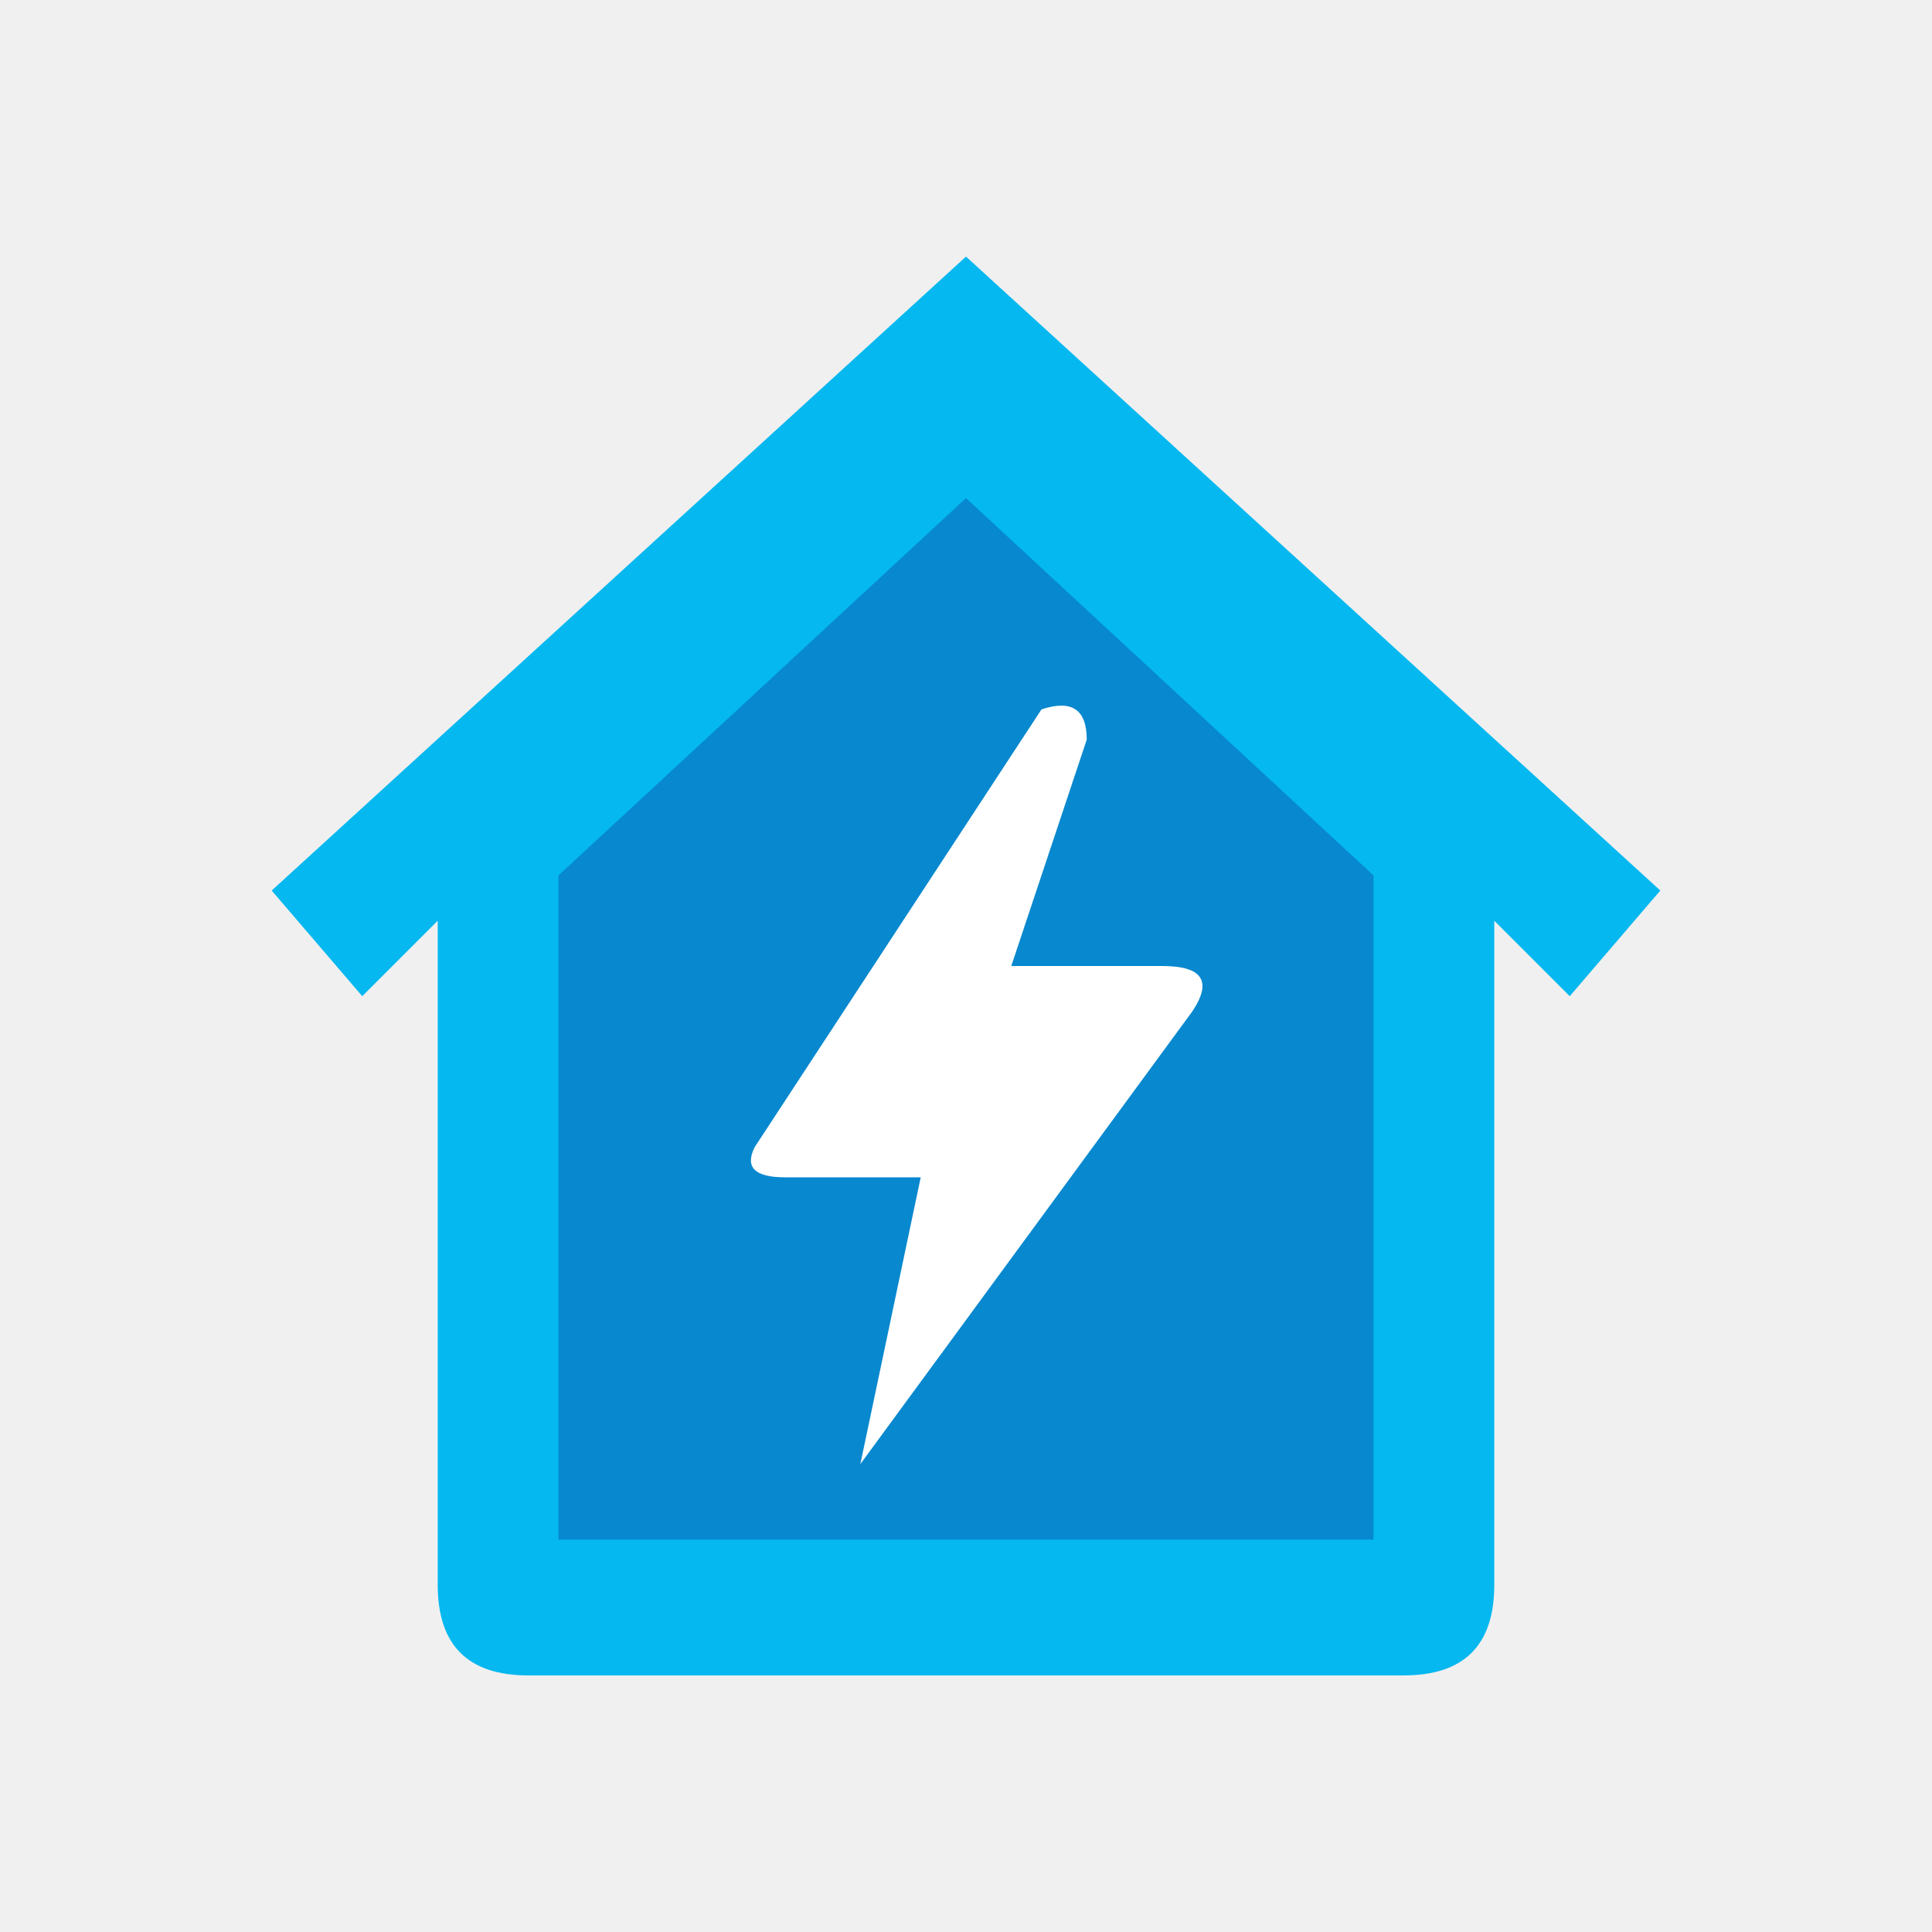
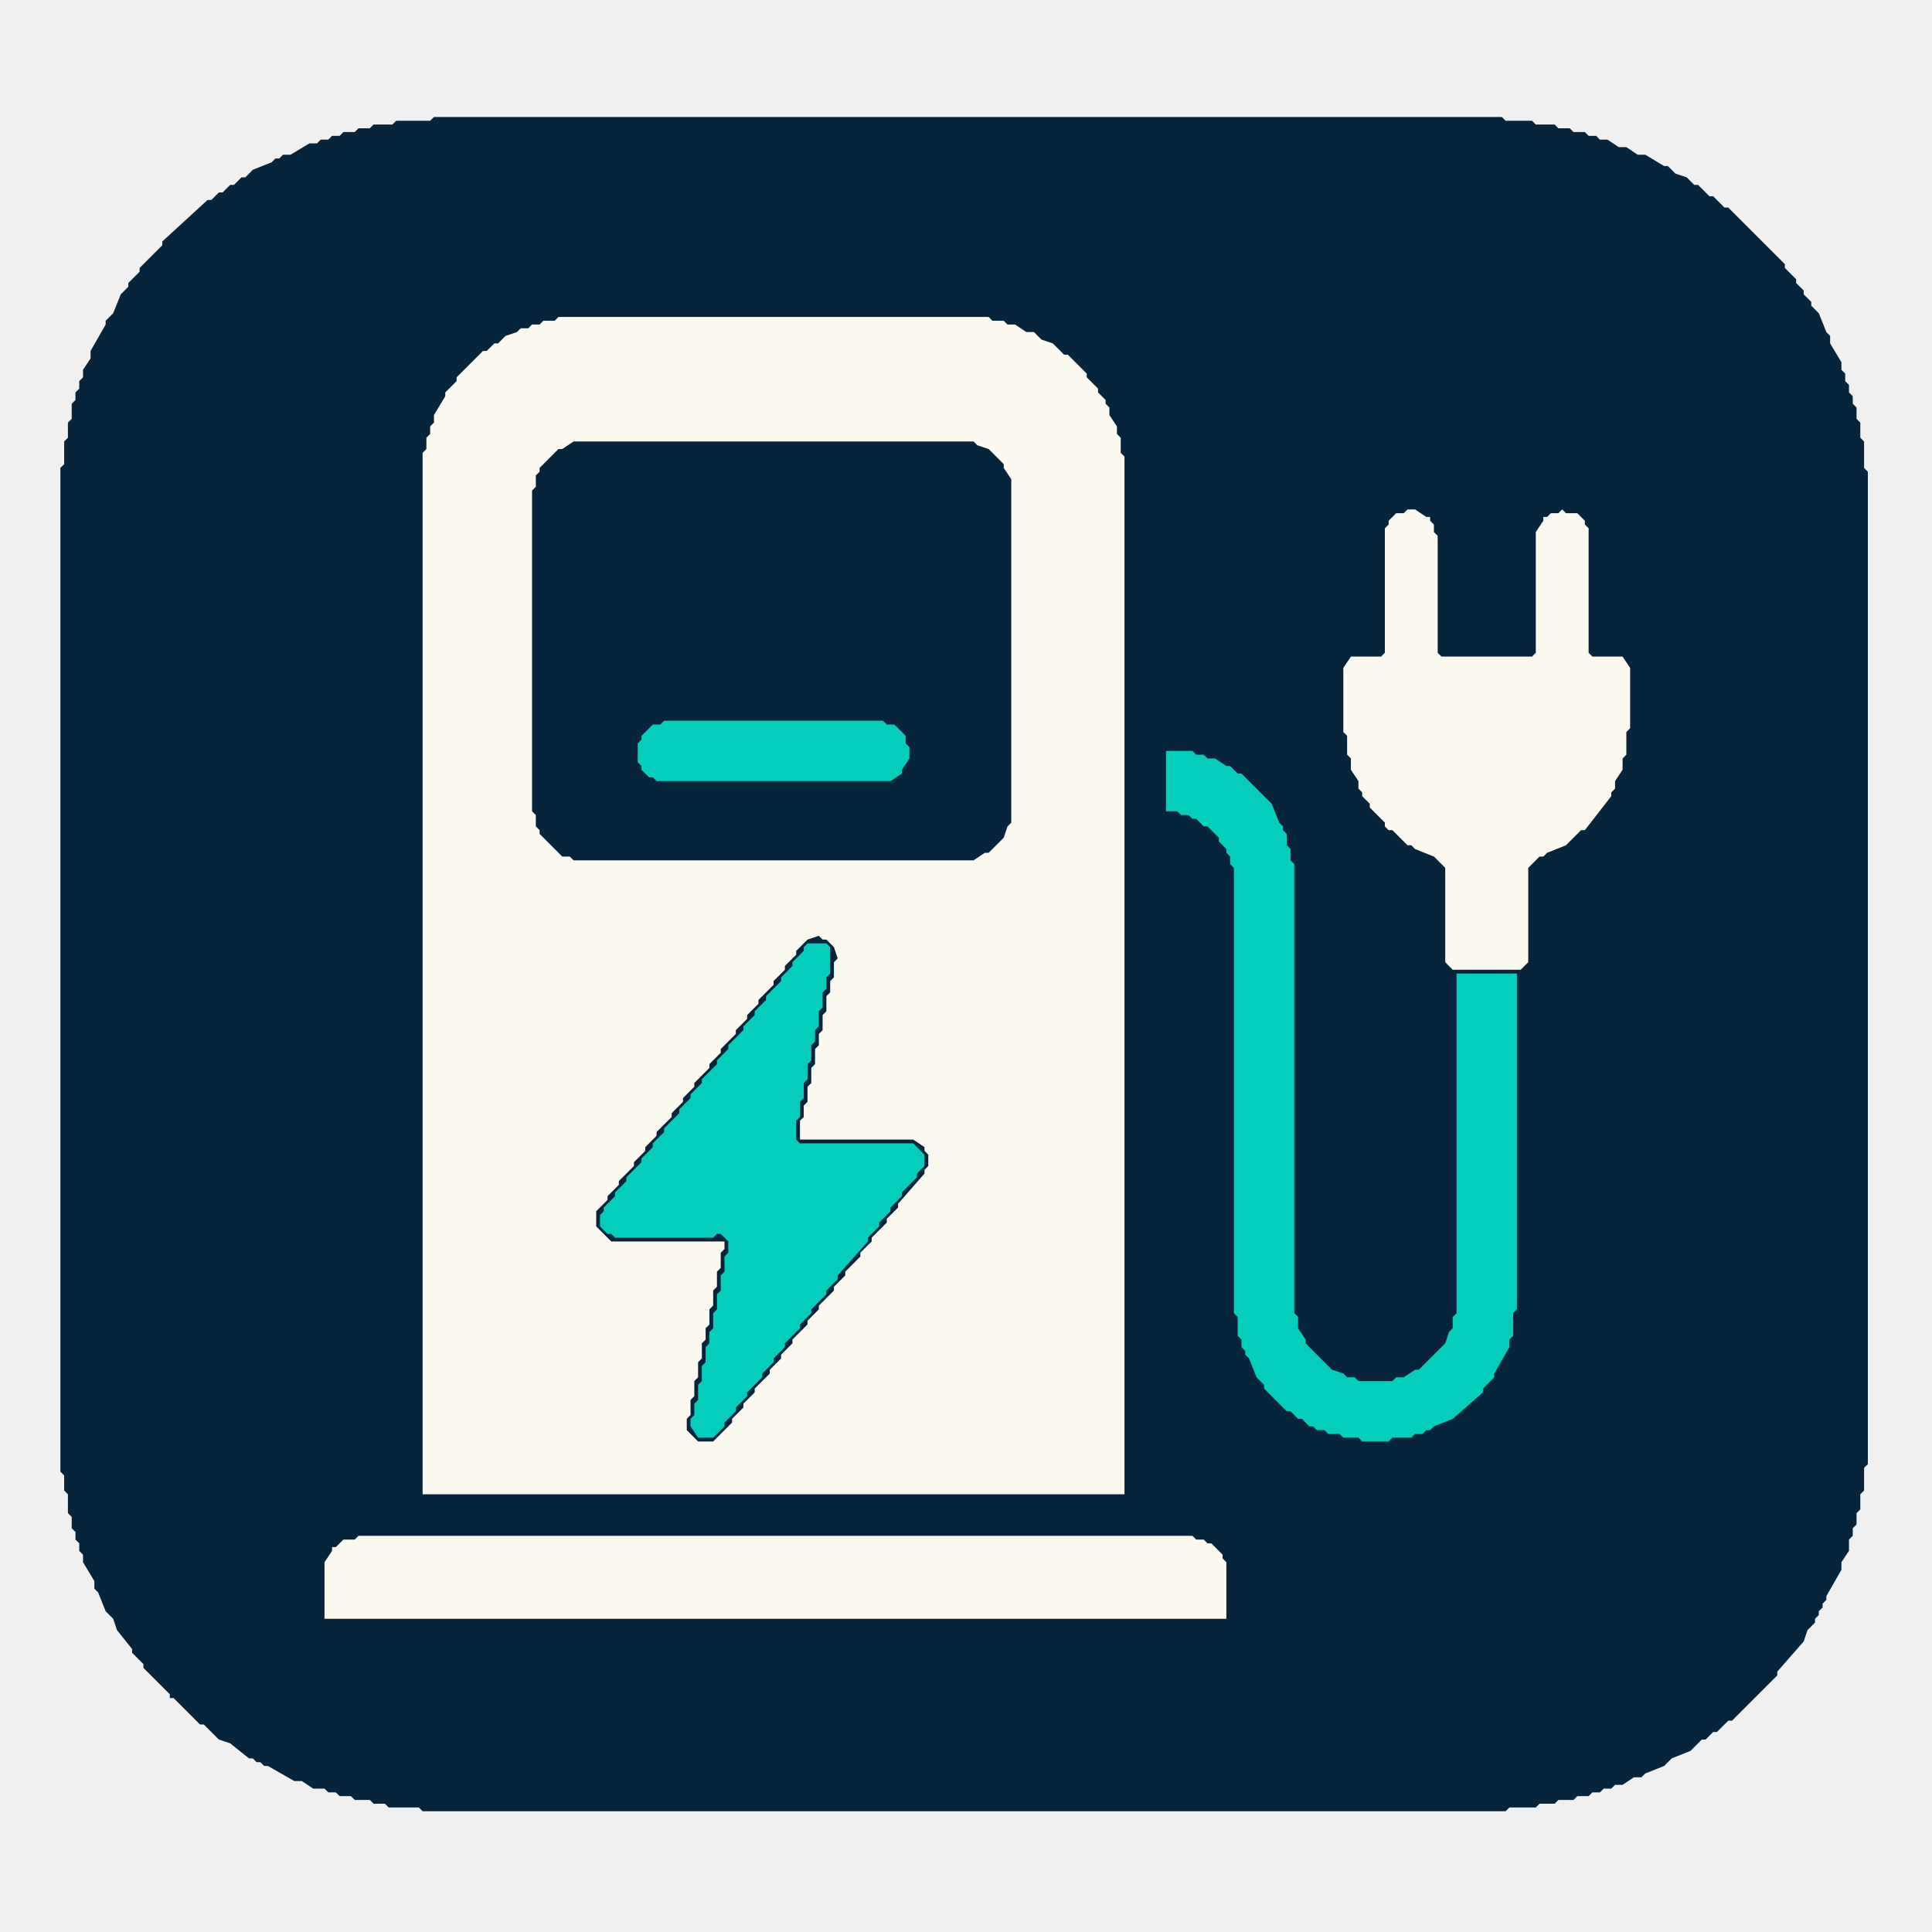
- <svg xmlns="http://www.w3.org/2000/svg" viewBox="0 0 128 128">
-   <path d="M18 59 L64 17 L110 59 L104 66 L99 61 L99 105 Q99 111 93 111 L35 111 Q29 111 29 105 L29 61 L24 66 Z" fill="#05B8F0" />
-   <path d="M37 58 L64 33 L91 58 L91 102 L37 102 Z" fill="#0788CF" />
-   <path d="M69 47 L50 76 Q49 78 52 78 L61 78 L57 97 L79 67 Q81 64 77 64 L67 64 L72 49 Q72 46 69 47 Z" fill="#FFFFFF" />
+ <svg xmlns="http://www.w3.org/2000/svg" viewBox="0 0 512 512" width="512" height="512" role="img">
+   <path fill="#06253C" fill-rule="evenodd" d="M43,64 L43,65 L37,71 L37,72 L34,75 L34,76 L32,78 L30,83 L28,85 L28,86 L24,93 L24,95 L22,98 L22,100 L21,101 L21,103 L20,104 L20,106 L19,107 L19,111 L18,112 L18,116 L17,117 L17,123 L16,124 L16,390 L17,391 L17,395 L18,396 L18,401 L19,402 L19,405 L20,406 L20,408 L21,409 L21,411 L22,412 L22,414 L25,419 L25,421 L26,422 L28,427 L30,429 L31,432 L35,437 L35,438 L38,441 L38,442 L45,449 L45,450 L46,450 L53,457 L54,457 L58,461 L61,462 L66,466 L67,466 L68,467 L69,467 L70,468 L71,468 L78,472 L80,472 L83,474 L86,474 L87,475 L89,475 L90,476 L93,476 L94,477 L98,477 L99,478 L102,478 L103,479 L111,479 L112,480 L399,480 L400,479 L407,479 L408,478 L412,478 L413,477 L417,477 L418,476 L421,476 L422,475 L424,475 L425,474 L427,474 L428,473 L430,473 L433,471 L435,471 L436,470 L441,468 L443,466 L448,464 L451,461 L452,461 L454,459 L455,459 L458,456 L459,456 L471,444 L471,443 L478,435 L479,432 L481,430 L481,429 L482,428 L482,427 L483,426 L483,425 L484,424 L484,423 L488,416 L488,414 L490,411 L490,408 L491,407 L491,405 L492,404 L492,401 L493,400 L493,396 L494,395 L494,389 L495,388 L495,125 L494,124 L494,117 L493,116 L493,112 L492,111 L492,108 L491,107 L491,105 L490,104 L490,102 L489,101 L489,99 L488,98 L488,96 L485,91 L485,89 L484,88 L482,83 L480,81 L480,80 L478,78 L478,77 L476,75 L476,74 L473,71 L473,70 L458,55 L457,55 L454,52 L453,52 L450,49 L449,49 L447,47 L444,46 L442,44 L441,44 L436,41 L434,41 L431,39 L429,39 L426,37 L424,37 L423,36 L421,36 L420,35 L417,35 L416,34 L413,34 L412,33 L407,33 L406,32 L399,32 L398,31 L115,31 L114,32 L105,32 L104,33 L99,33 L98,34 L95,34 L94,35 L91,35 L90,36 L88,36 L87,37 L85,37 L84,38 L82,38 L77,41 L75,41 L74,42 L73,42 L72,43 L67,45 L65,47 L64,47 L62,49 L61,49 L59,51 L58,51 L56,53 L55,53 Z" />
+   <path fill="#FBF8EF" fill-rule="evenodd" d="M86,414 L86,429 L325,429 L325,414 L324,413 L324,412 L321,409 L320,409 L319,408 L317,408 L316,407 L95,407 L94,408 L91,408 L89,410 L88,410 L88,411 Z M373,135 L372,136 L370,136 L368,138 L368,139 L367,140 L367,173 L366,174 L358,174 L356,177 L356,194 L357,195 L357,200 L358,201 L358,204 L360,207 L360,209 L361,210 L361,211 L363,213 L363,214 L367,218 L367,219 L368,220 L369,220 L373,224 L374,224 L375,225 L380,227 L383,230 L383,255 L385,257 L403,257 L405,255 L405,230 L408,227 L409,227 L410,226 L415,224 L419,220 L420,220 L427,211 L427,210 L428,209 L428,207 L430,204 L430,201 L431,200 L431,194 L432,193 L432,177 L430,174 L422,174 L421,173 L421,140 L420,139 L420,138 L418,136 L415,136 L414,135 L413,136 L411,136 L410,137 L409,137 L409,138 L407,141 L407,173 L406,174 L382,174 L381,173 L381,142 L380,141 L380,139 L379,138 L379,137 L378,137 L375,135 Z M134,89 L132,91 L131,91 L129,93 L128,93 L121,100 L121,101 L118,104 L118,105 L115,110 L115,112 L114,113 L114,115 L113,116 L113,119 L112,120 L112,396 L298,396 L298,121 L297,120 L297,116 L296,115 L296,113 L294,110 L294,108 L293,107 L293,106 L291,104 L291,103 L288,100 L288,99 L283,94 L282,94 L279,91 L276,90 L274,88 L272,88 L269,86 L267,86 L266,85 L263,85 L262,84 L148,84 L147,85 L144,85 L143,86 L141,86 L140,87 L138,87 L137,88 Z M217,248 L218,249 L219,249 L221,251 L222,254 L221,255 L221,259 L220,260 L220,263 L219,264 L219,268 L218,269 L218,273 L217,274 L217,277 L216,278 L216,282 L215,283 L215,287 L214,288 L214,292 L213,293 L213,296 L212,297 L212,302 L242,302 L245,304 L245,305 L246,306 L246,309 L245,310 L245,311 L238,319 L238,320 L235,323 L235,324 L231,328 L231,329 L228,332 L228,333 L224,337 L224,338 L221,341 L221,342 L217,346 L217,347 L214,350 L214,351 L210,355 L210,356 L207,359 L207,360 L204,363 L204,364 L200,368 L200,369 L197,372 L197,373 L194,376 L194,377 L189,382 L185,382 L182,379 L182,376 L183,375 L183,371 L184,370 L184,366 L185,365 L185,361 L186,360 L186,356 L187,355 L187,352 L188,351 L188,347 L189,346 L189,342 L190,341 L190,337 L191,336 L191,332 L192,331 L192,329 L162,329 L158,325 L158,321 L161,318 L161,317 L164,314 L164,313 L168,309 L168,308 L171,305 L171,304 L174,301 L174,300 L178,296 L178,295 L181,292 L181,291 L184,288 L184,287 L188,283 L188,282 L191,279 L191,278 L195,274 L195,273 L198,270 L198,269 L201,266 L201,265 L205,261 L205,260 L208,257 L208,256 L211,253 L211,252 L214,249 Z M143,124 L148,119 L149,119 L152,117 L258,117 L259,118 L262,119 L266,123 L266,124 L268,127 L268,218 L267,219 L266,222 L262,226 L261,226 L258,228 L152,228 L151,227 L149,227 L143,221 L143,220 L142,219 L142,216 L141,215 L141,130 L142,129 L142,126 L143,125 Z" />
+   <path fill="#04CDBB" fill-rule="evenodd" d="M219,250 L214,250 L213,251 L213,252 L210,255 L210,256 L207,259 L207,260 L203,264 L203,265 L200,268 L200,269 L197,272 L197,273 L193,277 L193,278 L190,281 L190,282 L186,286 L186,287 L183,290 L183,291 L180,294 L180,295 L176,299 L176,300 L173,303 L173,304 L170,307 L170,308 L166,312 L166,313 L163,316 L163,317 L160,320 L160,321 L159,322 L159,325 L161,327 L162,327 L163,328 L189,328 L190,327 L191,327 L193,329 L193,332 L192,333 L192,337 L191,338 L191,342 L190,343 L190,347 L189,348 L189,352 L188,353 L188,356 L187,357 L187,361 L186,362 L186,366 L185,367 L185,371 L184,372 L184,375 L183,376 L183,378 L185,381 L189,381 L192,378 L192,377 L195,374 L195,373 L198,370 L198,369 L202,365 L202,364 L205,361 L205,360 L208,357 L208,356 L212,352 L212,351 L215,348 L215,347 L219,343 L219,342 L222,339 L222,338 L230,329 L230,328 L233,325 L233,324 L236,321 L236,320 L239,317 L239,316 L243,312 L243,311 L245,309 L245,306 L242,303 L212,303 L211,302 L211,297 L212,296 L212,292 L213,291 L213,287 L214,286 L214,282 L215,281 L215,277 L216,276 L216,273 L217,272 L217,268 L218,267 L218,263 L219,262 L219,259 L220,258 L220,251 Z M309,199 L309,215 L312,215 L313,216 L315,216 L316,217 L317,217 L319,219 L320,219 L323,222 L323,223 L325,225 L325,226 L326,227 L326,229 L327,230 L327,348 L328,349 L328,354 L329,355 L329,357 L330,358 L330,359 L331,360 L333,365 L335,367 L335,368 L341,374 L342,374 L344,376 L345,376 L347,378 L348,378 L349,379 L351,379 L352,380 L355,380 L356,381 L360,381 L361,382 L368,382 L369,381 L374,381 L375,380 L377,380 L378,379 L379,379 L380,378 L385,376 L393,369 L393,368 L396,365 L396,364 L400,357 L400,355 L401,354 L401,348 L402,347 L402,258 L386,258 L386,348 L385,349 L385,352 L384,353 L383,356 L376,363 L375,363 L372,365 L370,365 L369,366 L360,366 L359,365 L357,365 L356,364 L353,363 L346,356 L346,355 L344,352 L344,349 L343,348 L343,229 L342,228 L342,225 L341,224 L341,221 L340,220 L340,219 L339,218 L337,213 L329,205 L328,205 L326,203 L325,203 L322,201 L320,201 L319,200 L317,200 L316,199 Z M169,197 L169,202 L170,203 L170,204 L172,206 L173,206 L174,207 L236,207 L239,205 L239,204 L241,201 L241,198 L240,197 L240,195 L237,192 L235,192 L234,191 L176,191 L175,192 L173,192 L170,195 L170,196 Z" />
</svg>
